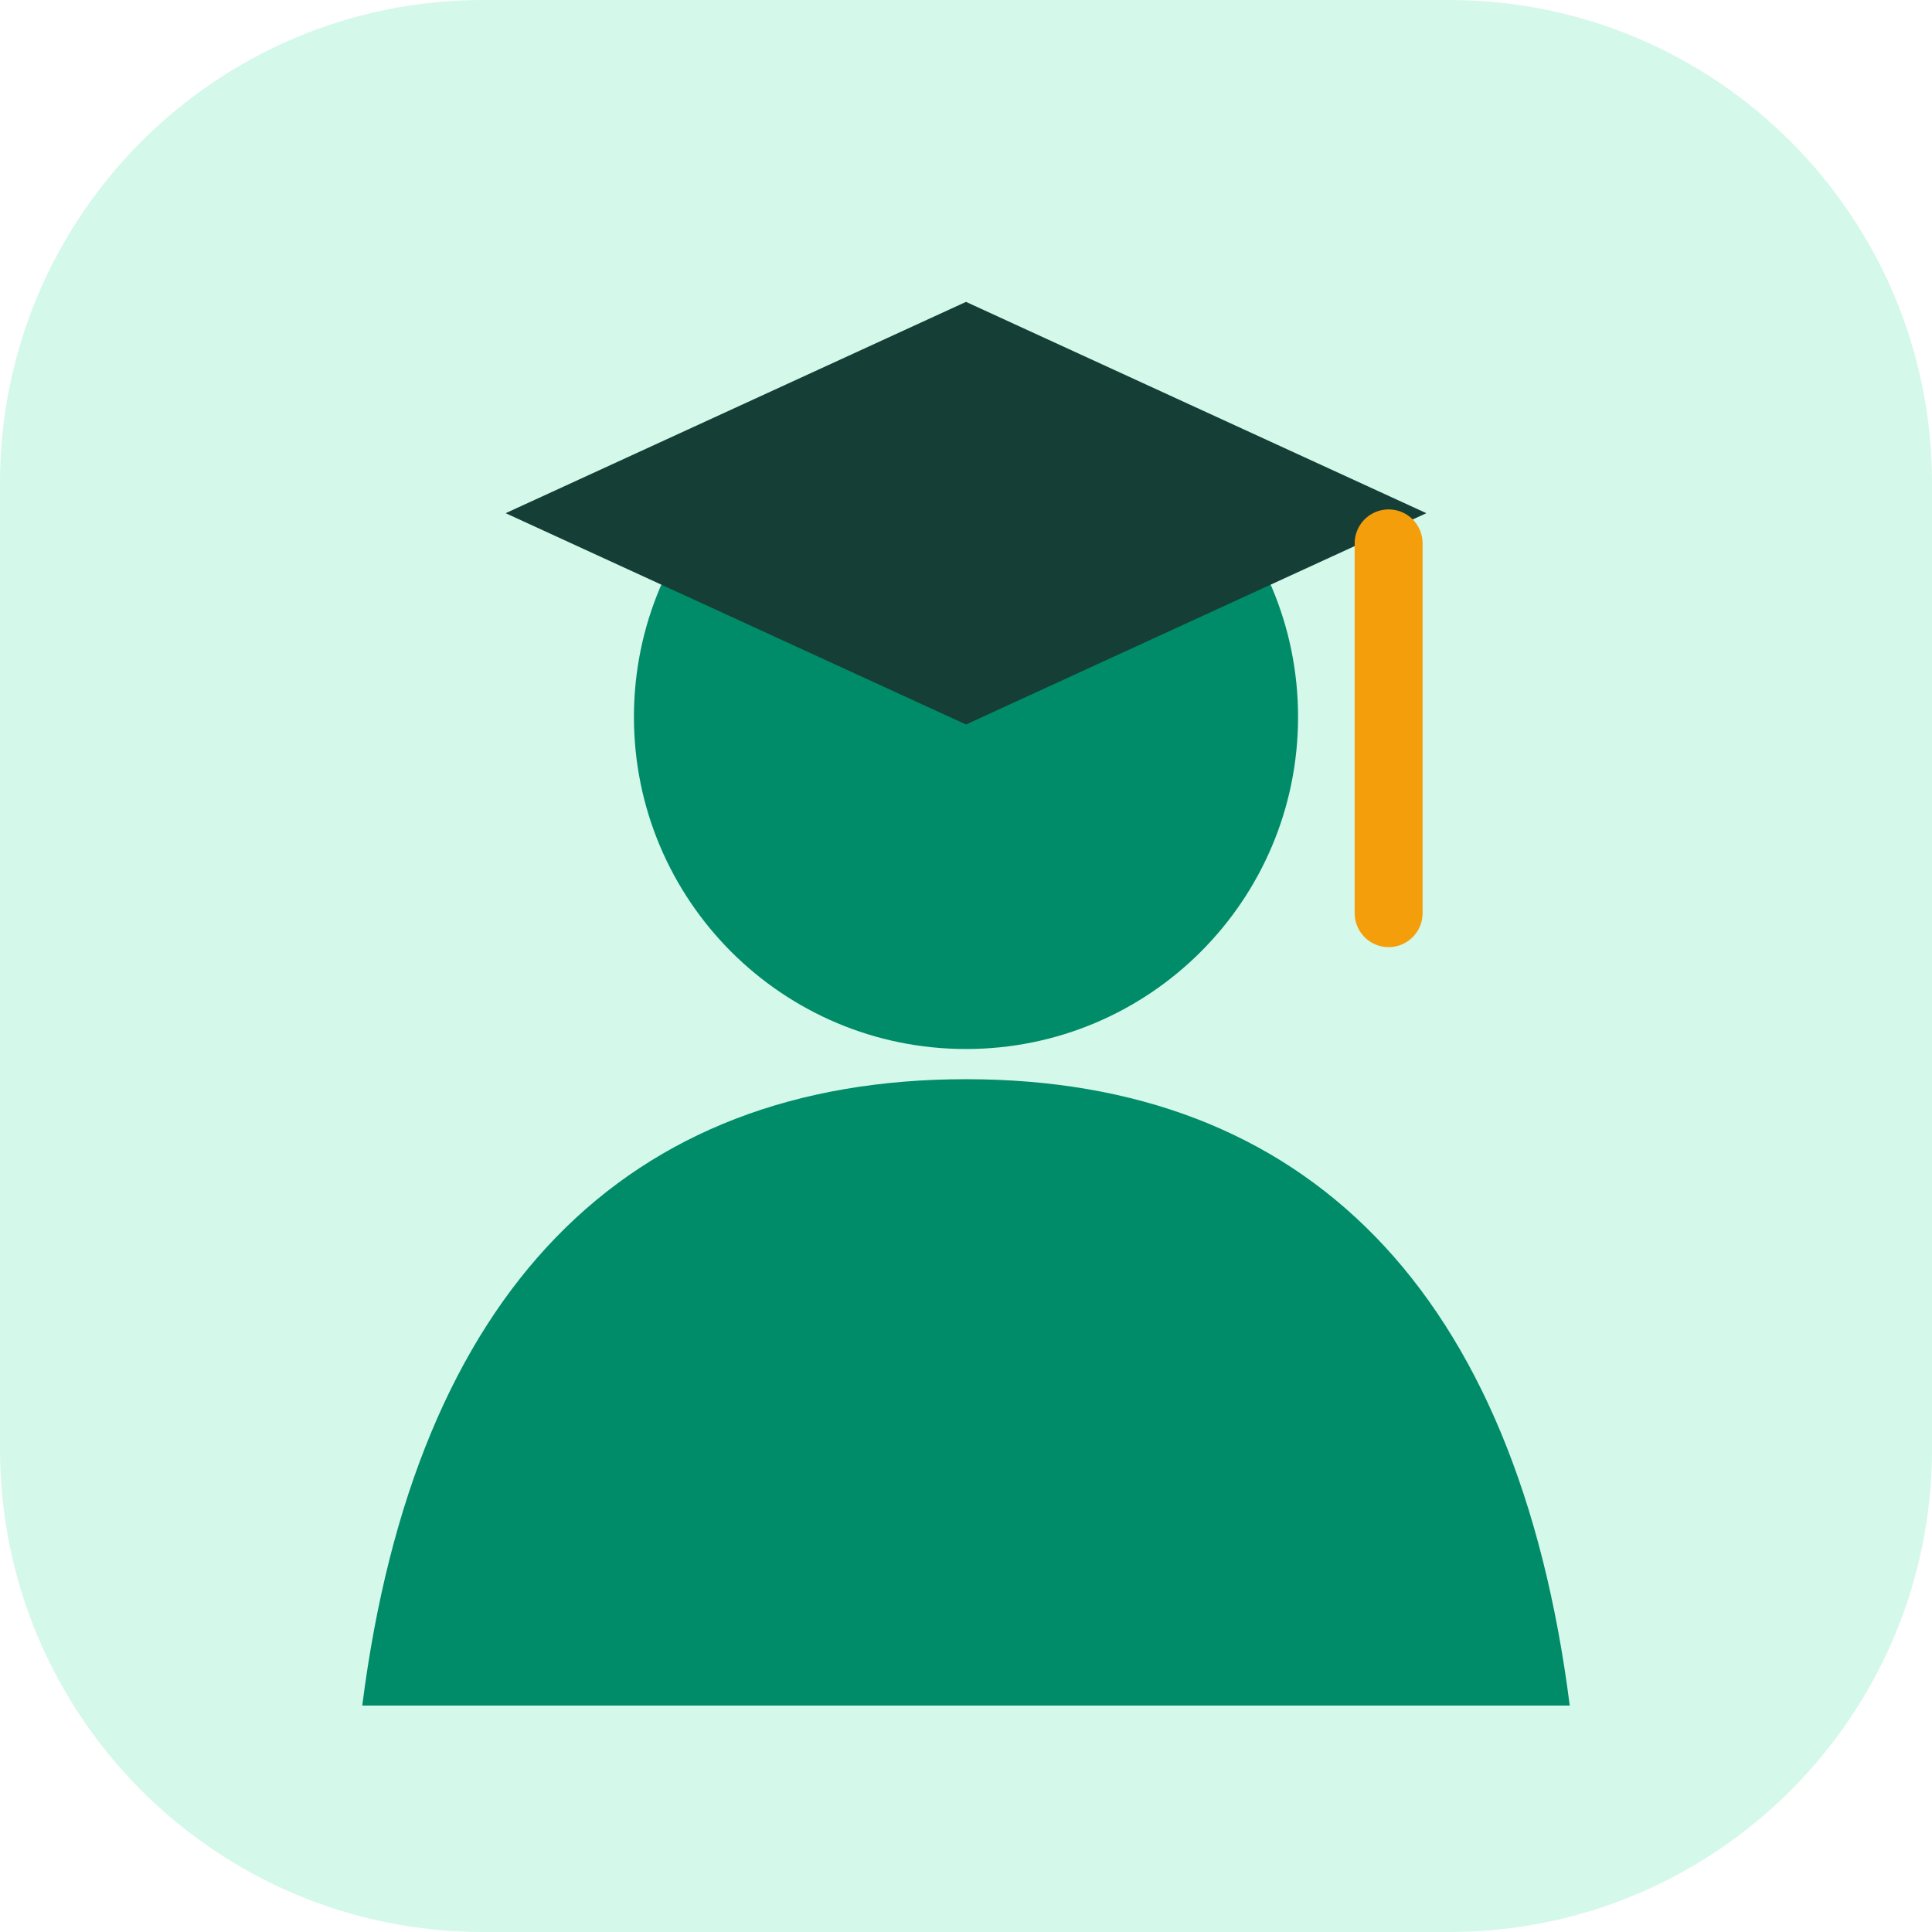
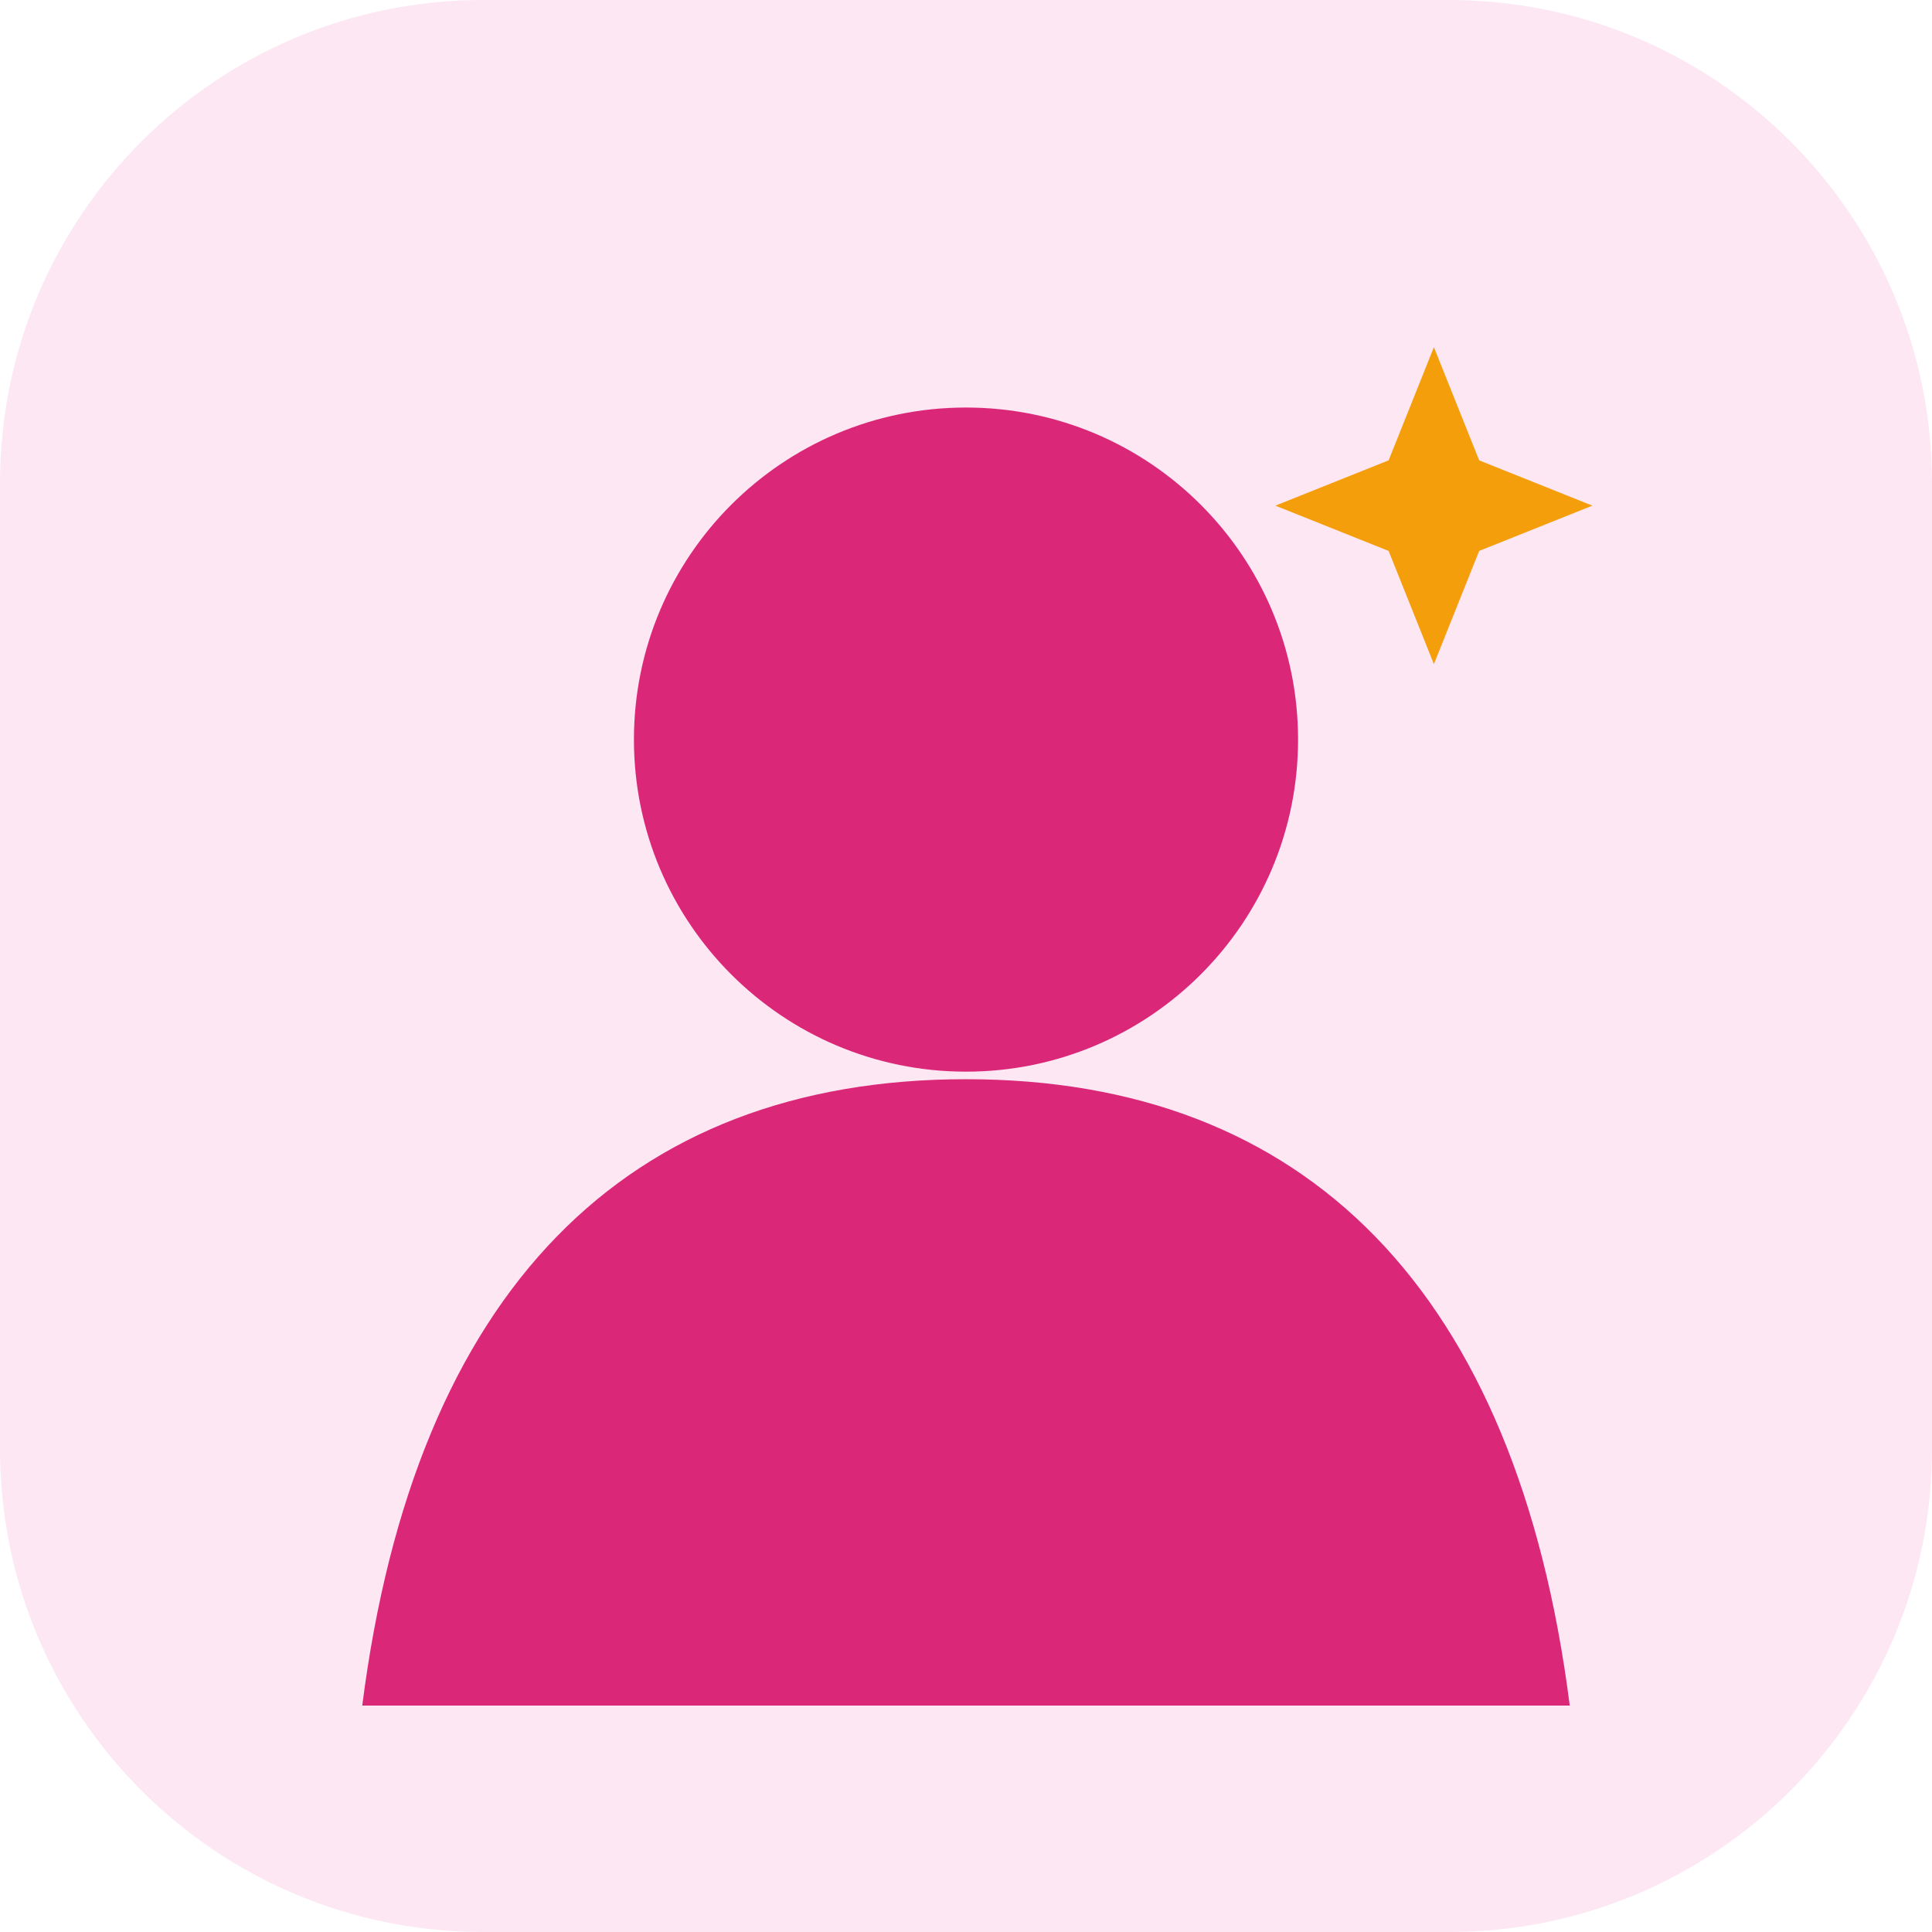
- <svg xmlns="http://www.w3.org/2000/svg" viewBox="0 0 256 256" role="img" aria-label="Ảnh đại diện sinh viên mặc định">
-   <rect width="256" height="256" rx="64" fill="#d4f8ea" />
-   <circle cx="128" cy="95" r="44" fill="#008c68" />
-   <path d="M48 226c7-55 35-83 80-83s73 28 80 83" fill="#008c68" />
-   <path d="M67 68l61-28 61 28-61 28z" fill="#153f36" />
-   <path d="M184 72v49" stroke="#f59e0b" stroke-width="9" stroke-linecap="round" />
+ <svg xmlns="http://www.w3.org/2000/svg" viewBox="0 0 256 256" role="img" aria-label="Ảnh đại diện khách hàng mặc định">
+   <rect width="256" height="256" rx="64" fill="#fce7f3" />
+   <circle cx="128" cy="98" r="44" fill="#db2777" />
+   <path d="M48 226c7-55 35-83 80-83s73 28 80 83" fill="#db2777" />
+   <path d="M190 46l6 15 15 6-15 6-6 15-6-15-15-6 15-6z" fill="#f59e0b" />
</svg>
